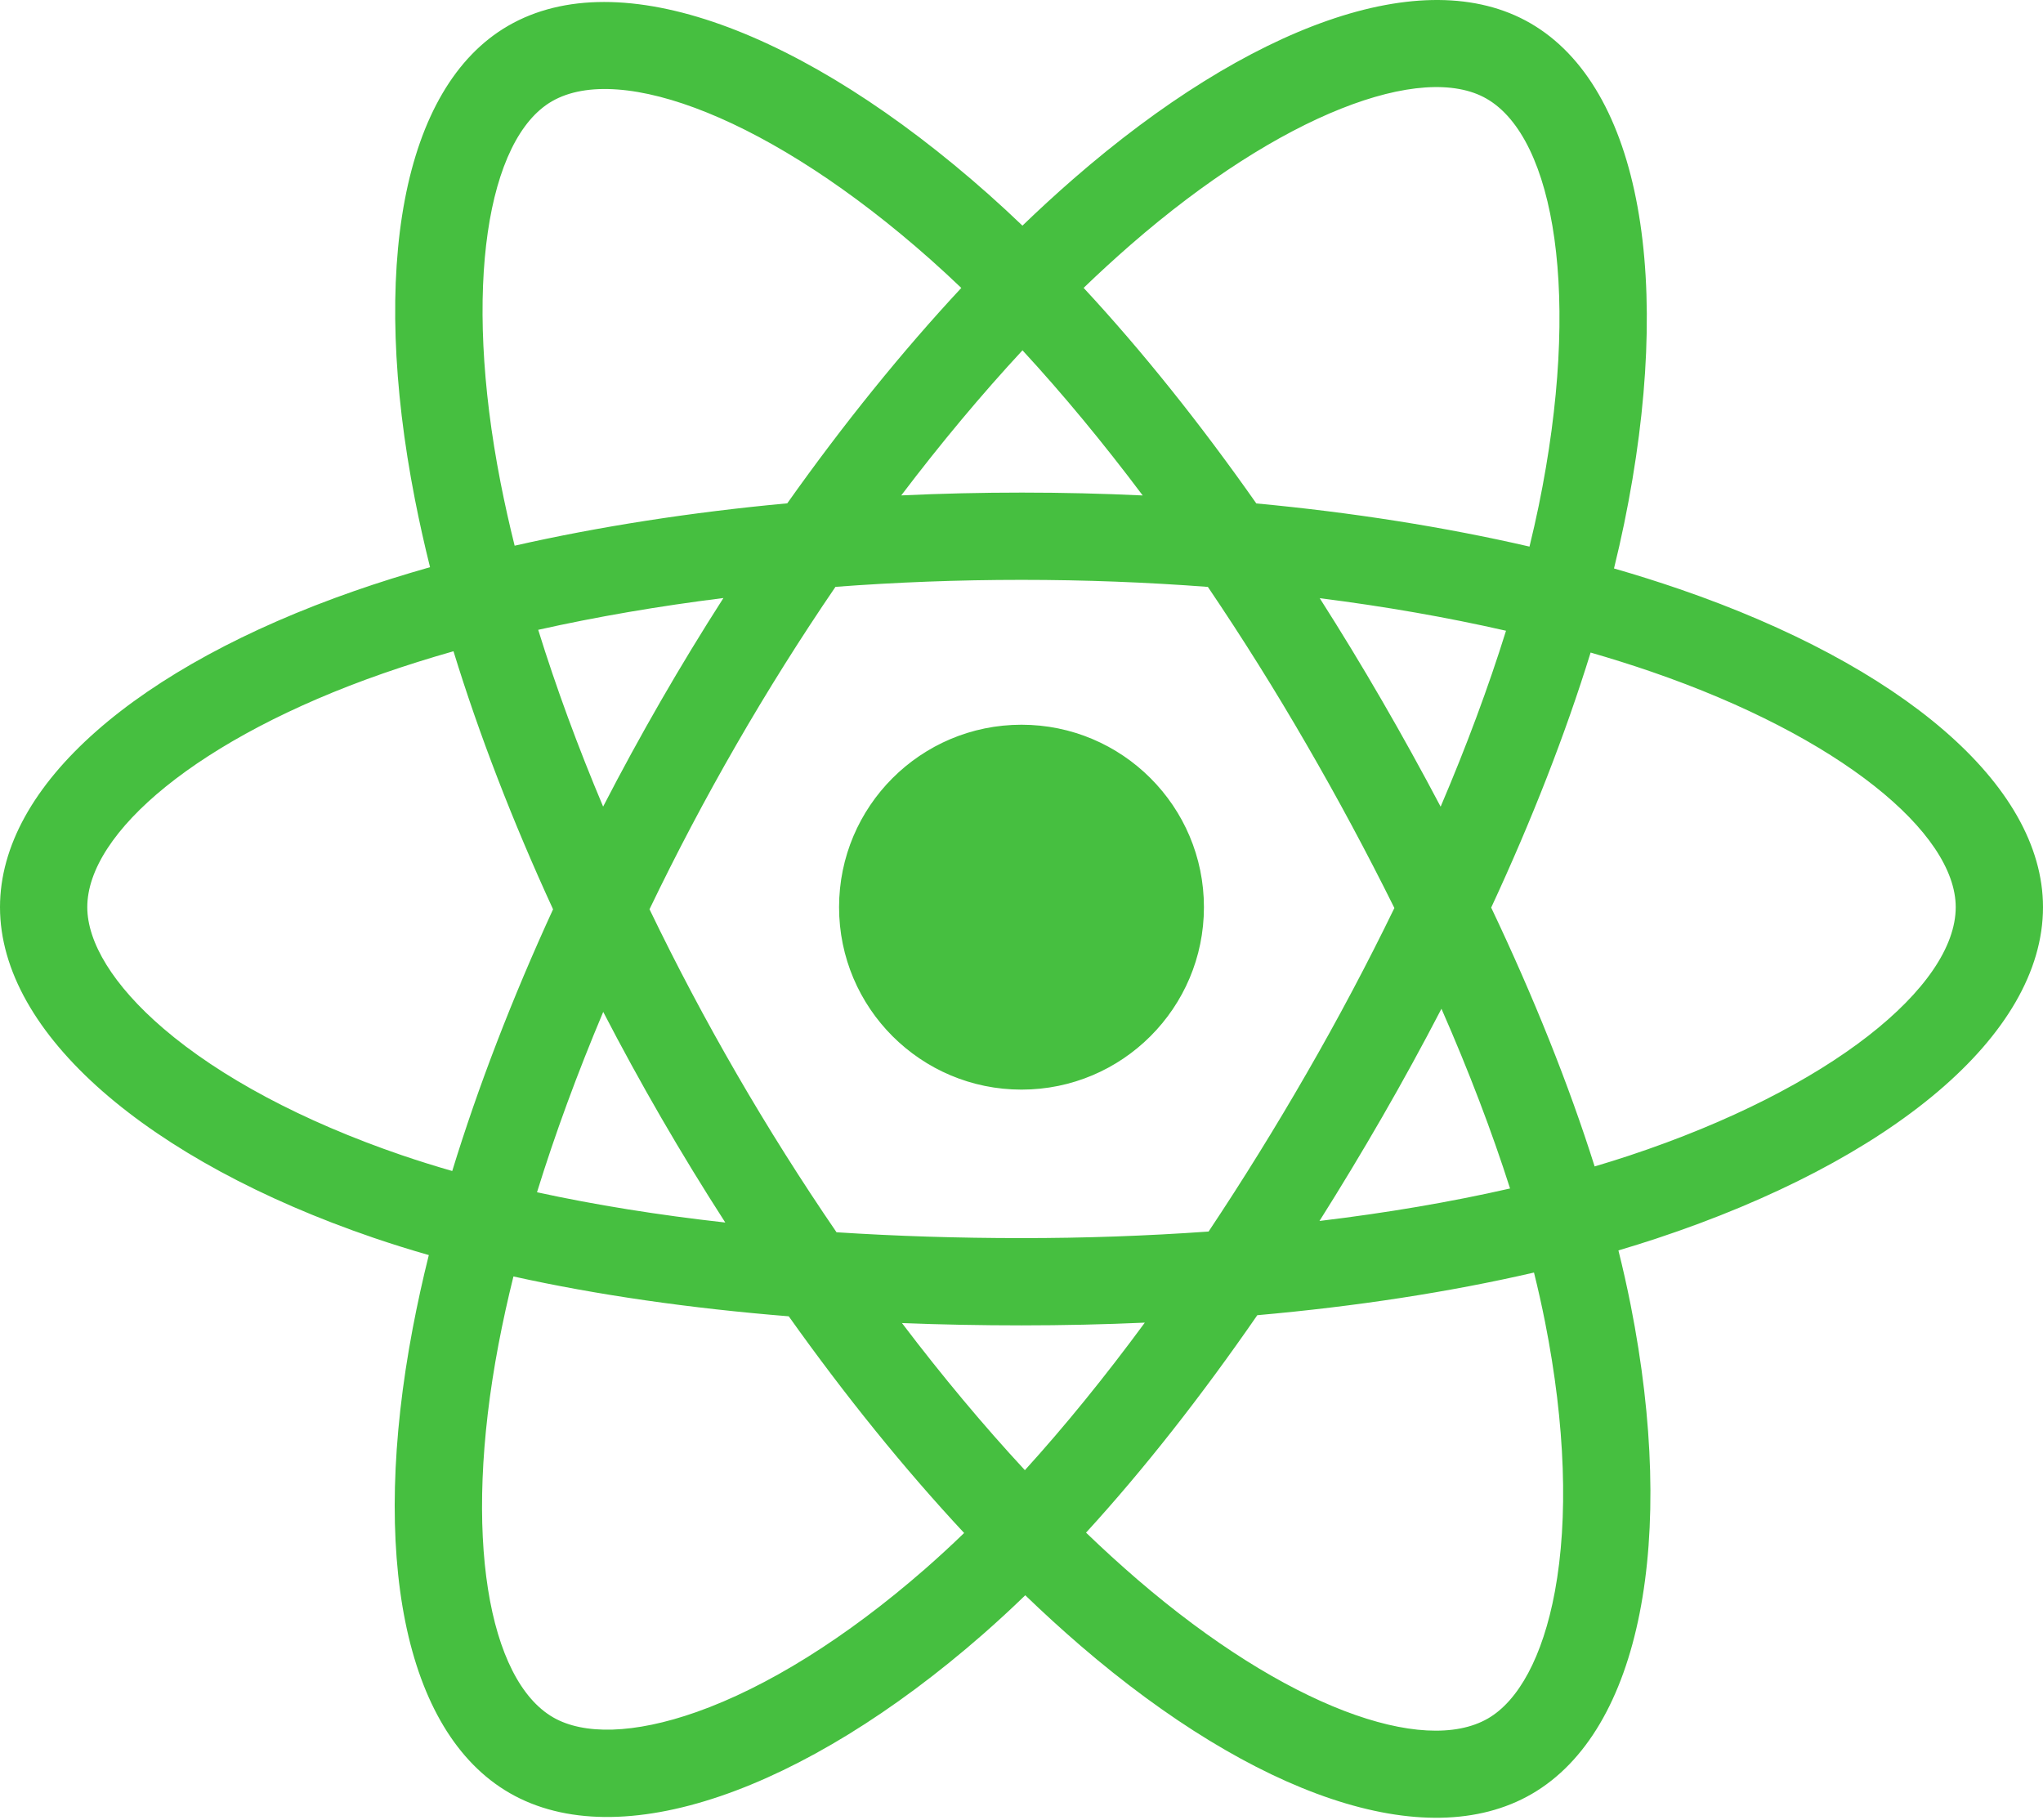
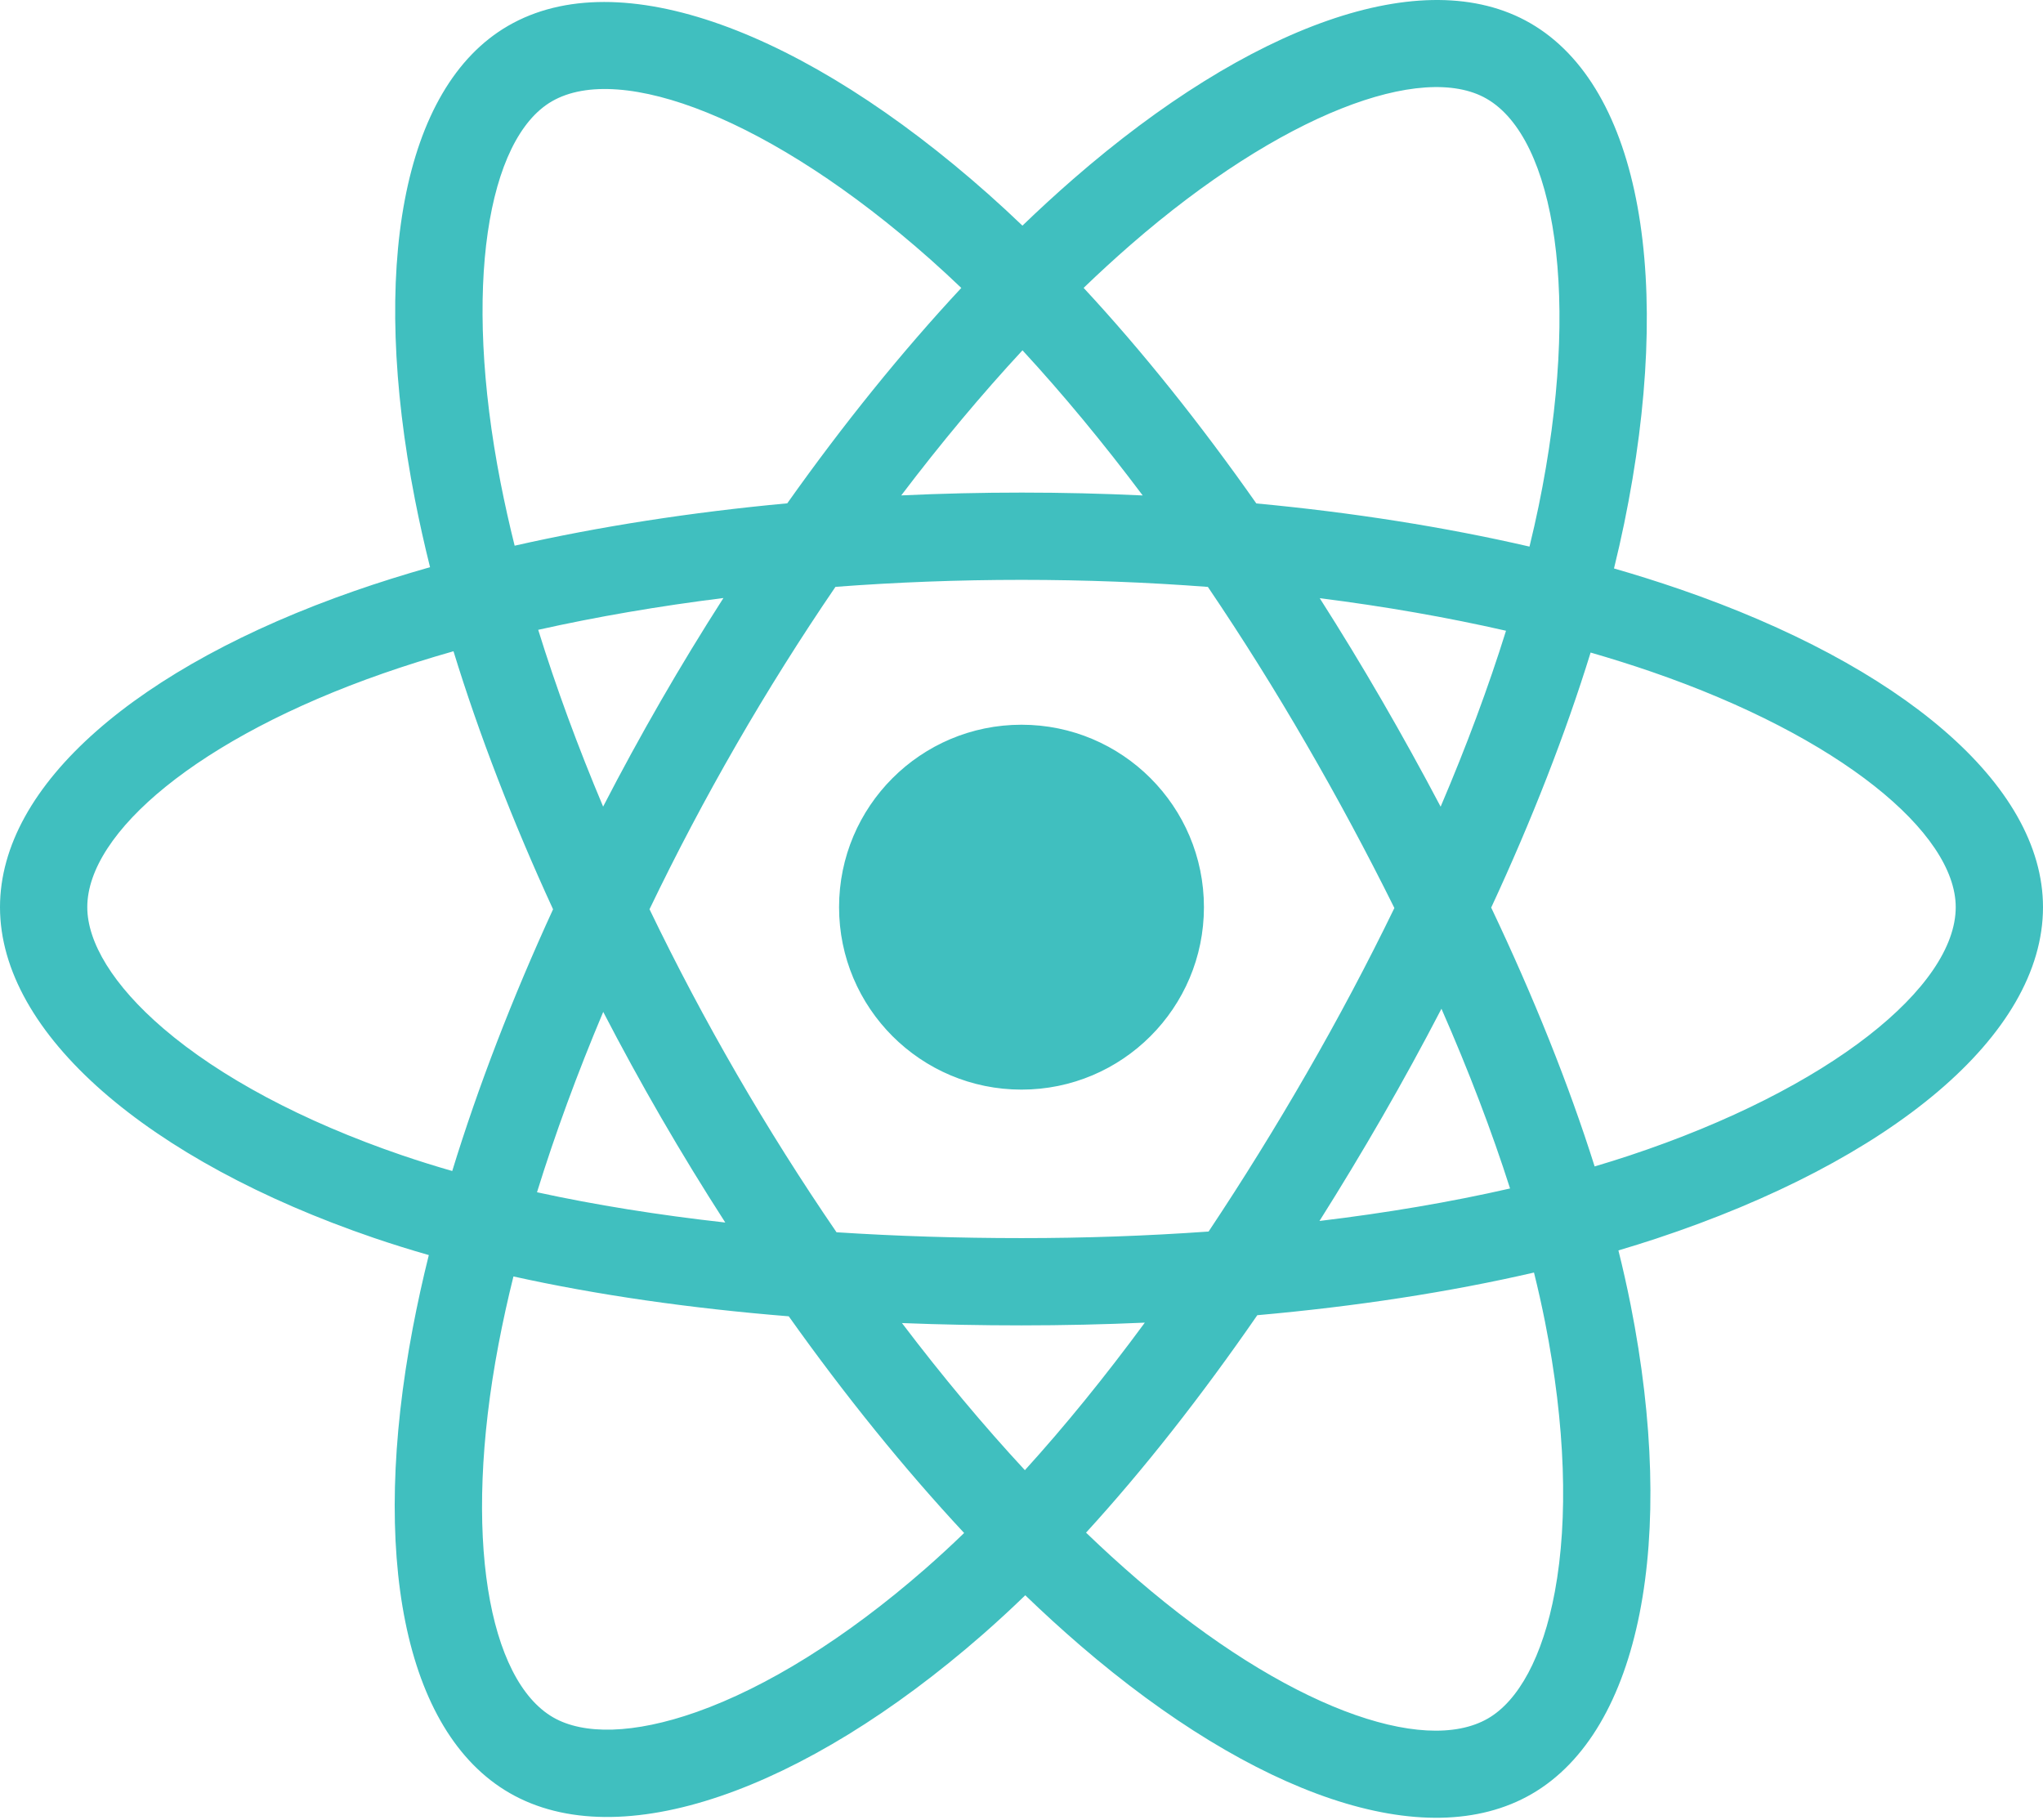
<svg xmlns="http://www.w3.org/2000/svg" aria-hidden="true" role="img" class="iconify iconify--logos" preserveAspectRatio="xMidYMid meet" viewBox="0 0 256 228">
-   <path fill="#46bf40" d="M210.483 73.824a171.49 171.49 0 0 0-8.24-2.597c.465-1.9.893-3.777 1.273-5.621c6.238-30.281 2.16-54.676-11.769-62.708c-13.355-7.7-35.196.329-57.254 19.526a171.23 171.23 0 0 0-6.375 5.848a155.866 155.866 0 0 0-4.241-3.917C100.759 3.829 77.587-4.822 63.673 3.233C50.33 10.957 46.379 33.89 51.995 62.588a170.974 170.974 0 0 0 1.892 8.48c-3.28.932-6.445 1.924-9.474 2.98C17.309 83.498 0 98.307 0 113.668c0 15.865 18.582 31.778 46.812 41.427a145.52 145.52 0 0 0 6.921 2.165a167.467 167.467 0 0 0-2.01 9.138c-5.354 28.2-1.173 50.591 12.134 58.266c13.744 7.926 36.812-.22 59.273-19.855a145.567 145.567 0 0 0 5.342-4.923a168.064 168.064 0 0 0 6.92 6.314c21.758 18.722 43.246 26.282 56.54 18.586c13.731-7.949 18.194-32.003 12.4-61.268a145.016 145.016 0 0 0-1.535-6.842c1.62-.48 3.21-.974 4.76-1.488c29.348-9.723 48.443-25.443 48.443-41.52c0-15.417-17.868-30.326-45.517-39.844Zm-6.365 70.984c-1.4.463-2.836.91-4.3 1.345c-3.24-10.257-7.612-21.163-12.963-32.432c5.106-11 9.31-21.767 12.459-31.957c2.619.758 5.16 1.557 7.61 2.4c23.69 8.156 38.14 20.213 38.14 29.504c0 9.896-15.606 22.743-40.946 31.14Zm-10.514 20.834c2.562 12.94 2.927 24.64 1.23 33.787c-1.524 8.219-4.59 13.698-8.382 15.893c-8.067 4.67-25.32-1.4-43.927-17.412a156.726 156.726 0 0 1-6.437-5.87c7.214-7.889 14.423-17.06 21.459-27.246c12.376-1.098 24.068-2.894 34.671-5.345a134.17 134.17 0 0 1 1.386 6.193ZM87.276 214.515c-7.882 2.783-14.16 2.863-17.955.675c-8.075-4.657-11.432-22.636-6.853-46.752a156.923 156.923 0 0 1 1.869-8.499c10.486 2.32 22.093 3.988 34.498 4.994c7.084 9.967 14.501 19.128 21.976 27.15a134.668 134.668 0 0 1-4.877 4.492c-9.933 8.682-19.886 14.842-28.658 17.94ZM50.35 144.747c-12.483-4.267-22.792-9.812-29.858-15.863c-6.35-5.437-9.555-10.836-9.555-15.216c0-9.322 13.897-21.212 37.076-29.293c2.813-.98 5.757-1.905 8.812-2.773c3.204 10.42 7.406 21.315 12.477 32.332c-5.137 11.18-9.399 22.249-12.634 32.792a134.718 134.718 0 0 1-6.318-1.979Zm12.378-84.26c-4.811-24.587-1.616-43.134 6.425-47.789c8.564-4.958 27.502 2.111 47.463 19.835a144.318 144.318 0 0 1 3.841 3.545c-7.438 7.987-14.787 17.08-21.808 26.988c-12.04 1.116-23.565 2.908-34.161 5.309a160.342 160.342 0 0 1-1.76-7.887Zm110.427 27.268a347.8 347.8 0 0 0-7.785-12.803c8.168 1.033 15.994 2.404 23.343 4.08c-2.206 7.072-4.956 14.465-8.193 22.045a381.151 381.151 0 0 0-7.365-13.322Zm-45.032-43.861c5.044 5.465 10.096 11.566 15.065 18.186a322.04 322.04 0 0 0-30.257-.006c4.974-6.559 10.069-12.652 15.192-18.18ZM82.802 87.83a323.167 323.167 0 0 0-7.227 13.238c-3.184-7.553-5.909-14.98-8.134-22.152c7.304-1.634 15.093-2.97 23.209-3.984a321.524 321.524 0 0 0-7.848 12.897Zm8.081 65.352c-8.385-.936-16.291-2.203-23.593-3.793c2.26-7.3 5.045-14.885 8.298-22.6a321.187 321.187 0 0 0 7.257 13.246c2.594 4.48 5.28 8.868 8.038 13.147Zm37.542 31.03c-5.184-5.592-10.354-11.779-15.403-18.433c4.902.192 9.899.29 14.978.29c5.218 0 10.376-.117 15.453-.343c-4.985 6.774-10.018 12.97-15.028 18.486Zm52.198-57.817c3.422 7.8 6.306 15.345 8.596 22.52c-7.422 1.694-15.436 3.058-23.88 4.071a382.417 382.417 0 0 0 7.859-13.026a347.403 347.403 0 0 0 7.425-13.565Zm-16.898 8.101a358.557 358.557 0 0 1-12.281 19.815a329.4 329.4 0 0 1-23.444.823c-7.967 0-15.716-.248-23.178-.732a310.202 310.202 0 0 1-12.513-19.846h.001a307.41 307.41 0 0 1-10.923-20.627a310.278 310.278 0 0 1 10.89-20.637l-.001.001a307.318 307.318 0 0 1 12.413-19.761c7.613-.576 15.42-.876 23.31-.876H128c7.926 0 15.743.303 23.354.883a329.357 329.357 0 0 1 12.335 19.695a358.489 358.489 0 0 1 11.036 20.54a329.472 329.472 0 0 1-11 20.722Zm22.56-122.124c8.572 4.944 11.906 24.881 6.52 51.026c-.344 1.668-.73 3.367-1.15 5.09c-10.622-2.452-22.155-4.275-34.23-5.408c-7.034-10.017-14.323-19.124-21.64-27.008a160.789 160.789 0 0 1 5.888-5.4c18.9-16.447 36.564-22.941 44.612-18.3ZM128 90.808c12.625 0 22.86 10.235 22.86 22.86s-10.235 22.86-22.86 22.86s-22.86-10.235-22.86-22.86s10.235-22.86 22.86-22.86Z" />
+   <path fill="#40bfbf" d="M210.483 73.824a171.49 171.49 0 0 0-8.24-2.597c.465-1.9.893-3.777 1.273-5.621c6.238-30.281 2.16-54.676-11.769-62.708c-13.355-7.7-35.196.329-57.254 19.526a171.23 171.23 0 0 0-6.375 5.848a155.866 155.866 0 0 0-4.241-3.917C100.759 3.829 77.587-4.822 63.673 3.233C50.33 10.957 46.379 33.89 51.995 62.588a170.974 170.974 0 0 0 1.892 8.48c-3.28.932-6.445 1.924-9.474 2.98C17.309 83.498 0 98.307 0 113.668c0 15.865 18.582 31.778 46.812 41.427a145.52 145.52 0 0 0 6.921 2.165a167.467 167.467 0 0 0-2.01 9.138c-5.354 28.2-1.173 50.591 12.134 58.266c13.744 7.926 36.812-.22 59.273-19.855a145.567 145.567 0 0 0 5.342-4.923a168.064 168.064 0 0 0 6.92 6.314c21.758 18.722 43.246 26.282 56.54 18.586c13.731-7.949 18.194-32.003 12.4-61.268a145.016 145.016 0 0 0-1.535-6.842c1.62-.48 3.21-.974 4.76-1.488c29.348-9.723 48.443-25.443 48.443-41.52c0-15.417-17.868-30.326-45.517-39.844Zm-6.365 70.984c-1.4.463-2.836.91-4.3 1.345c-3.24-10.257-7.612-21.163-12.963-32.432c5.106-11 9.31-21.767 12.459-31.957c2.619.758 5.16 1.557 7.61 2.4c23.69 8.156 38.14 20.213 38.14 29.504c0 9.896-15.606 22.743-40.946 31.14Zm-10.514 20.834c2.562 12.94 2.927 24.64 1.23 33.787c-1.524 8.219-4.59 13.698-8.382 15.893c-8.067 4.67-25.32-1.4-43.927-17.412a156.726 156.726 0 0 1-6.437-5.87c7.214-7.889 14.423-17.06 21.459-27.246c12.376-1.098 24.068-2.894 34.671-5.345a134.17 134.17 0 0 1 1.386 6.193ZM87.276 214.515c-7.882 2.783-14.16 2.863-17.955.675c-8.075-4.657-11.432-22.636-6.853-46.752a156.923 156.923 0 0 1 1.869-8.499c10.486 2.32 22.093 3.988 34.498 4.994c7.084 9.967 14.501 19.128 21.976 27.15a134.668 134.668 0 0 1-4.877 4.492c-9.933 8.682-19.886 14.842-28.658 17.94ZM50.35 144.747c-12.483-4.267-22.792-9.812-29.858-15.863c-6.35-5.437-9.555-10.836-9.555-15.216c0-9.322 13.897-21.212 37.076-29.293c2.813-.98 5.757-1.905 8.812-2.773c3.204 10.42 7.406 21.315 12.477 32.332c-5.137 11.18-9.399 22.249-12.634 32.792a134.718 134.718 0 0 1-6.318-1.979Zm12.378-84.26c-4.811-24.587-1.616-43.134 6.425-47.789c8.564-4.958 27.502 2.111 47.463 19.835a144.318 144.318 0 0 1 3.841 3.545c-7.438 7.987-14.787 17.08-21.808 26.988c-12.04 1.116-23.565 2.908-34.161 5.309a160.342 160.342 0 0 1-1.76-7.887Zm110.427 27.268a347.8 347.8 0 0 0-7.785-12.803c8.168 1.033 15.994 2.404 23.343 4.08c-2.206 7.072-4.956 14.465-8.193 22.045a381.151 381.151 0 0 0-7.365-13.322Zm-45.032-43.861c5.044 5.465 10.096 11.566 15.065 18.186a322.04 322.04 0 0 0-30.257-.006c4.974-6.559 10.069-12.652 15.192-18.18ZM82.802 87.83a323.167 323.167 0 0 0-7.227 13.238c-3.184-7.553-5.909-14.98-8.134-22.152c7.304-1.634 15.093-2.97 23.209-3.984a321.524 321.524 0 0 0-7.848 12.897Zm8.081 65.352c-8.385-.936-16.291-2.203-23.593-3.793c2.26-7.3 5.045-14.885 8.298-22.6a321.187 321.187 0 0 0 7.257 13.246c2.594 4.48 5.28 8.868 8.038 13.147Zm37.542 31.03c-5.184-5.592-10.354-11.779-15.403-18.433c4.902.192 9.899.29 14.978.29c5.218 0 10.376-.117 15.453-.343c-4.985 6.774-10.018 12.97-15.028 18.486Zm52.198-57.817c3.422 7.8 6.306 15.345 8.596 22.52c-7.422 1.694-15.436 3.058-23.88 4.071a382.417 382.417 0 0 0 7.859-13.026a347.403 347.403 0 0 0 7.425-13.565Zm-16.898 8.101a358.557 358.557 0 0 1-12.281 19.815a329.4 329.4 0 0 1-23.444.823c-7.967 0-15.716-.248-23.178-.732a310.202 310.202 0 0 1-12.513-19.846h.001a307.41 307.41 0 0 1-10.923-20.627a310.278 310.278 0 0 1 10.89-20.637l-.001.001a307.318 307.318 0 0 1 12.413-19.761c7.613-.576 15.42-.876 23.31-.876H128c7.926 0 15.743.303 23.354.883a329.357 329.357 0 0 1 12.335 19.695a358.489 358.489 0 0 1 11.036 20.54a329.472 329.472 0 0 1-11 20.722Zm22.56-122.124c8.572 4.944 11.906 24.881 6.52 51.026c-.344 1.668-.73 3.367-1.15 5.09c-10.622-2.452-22.155-4.275-34.23-5.408c-7.034-10.017-14.323-19.124-21.64-27.008a160.789 160.789 0 0 1 5.888-5.4c18.9-16.447 36.564-22.941 44.612-18.3ZM128 90.808c12.625 0 22.86 10.235 22.86 22.86s-10.235 22.86-22.86 22.86s-22.86-10.235-22.86-22.86s10.235-22.86 22.86-22.86Z" />
</svg>
